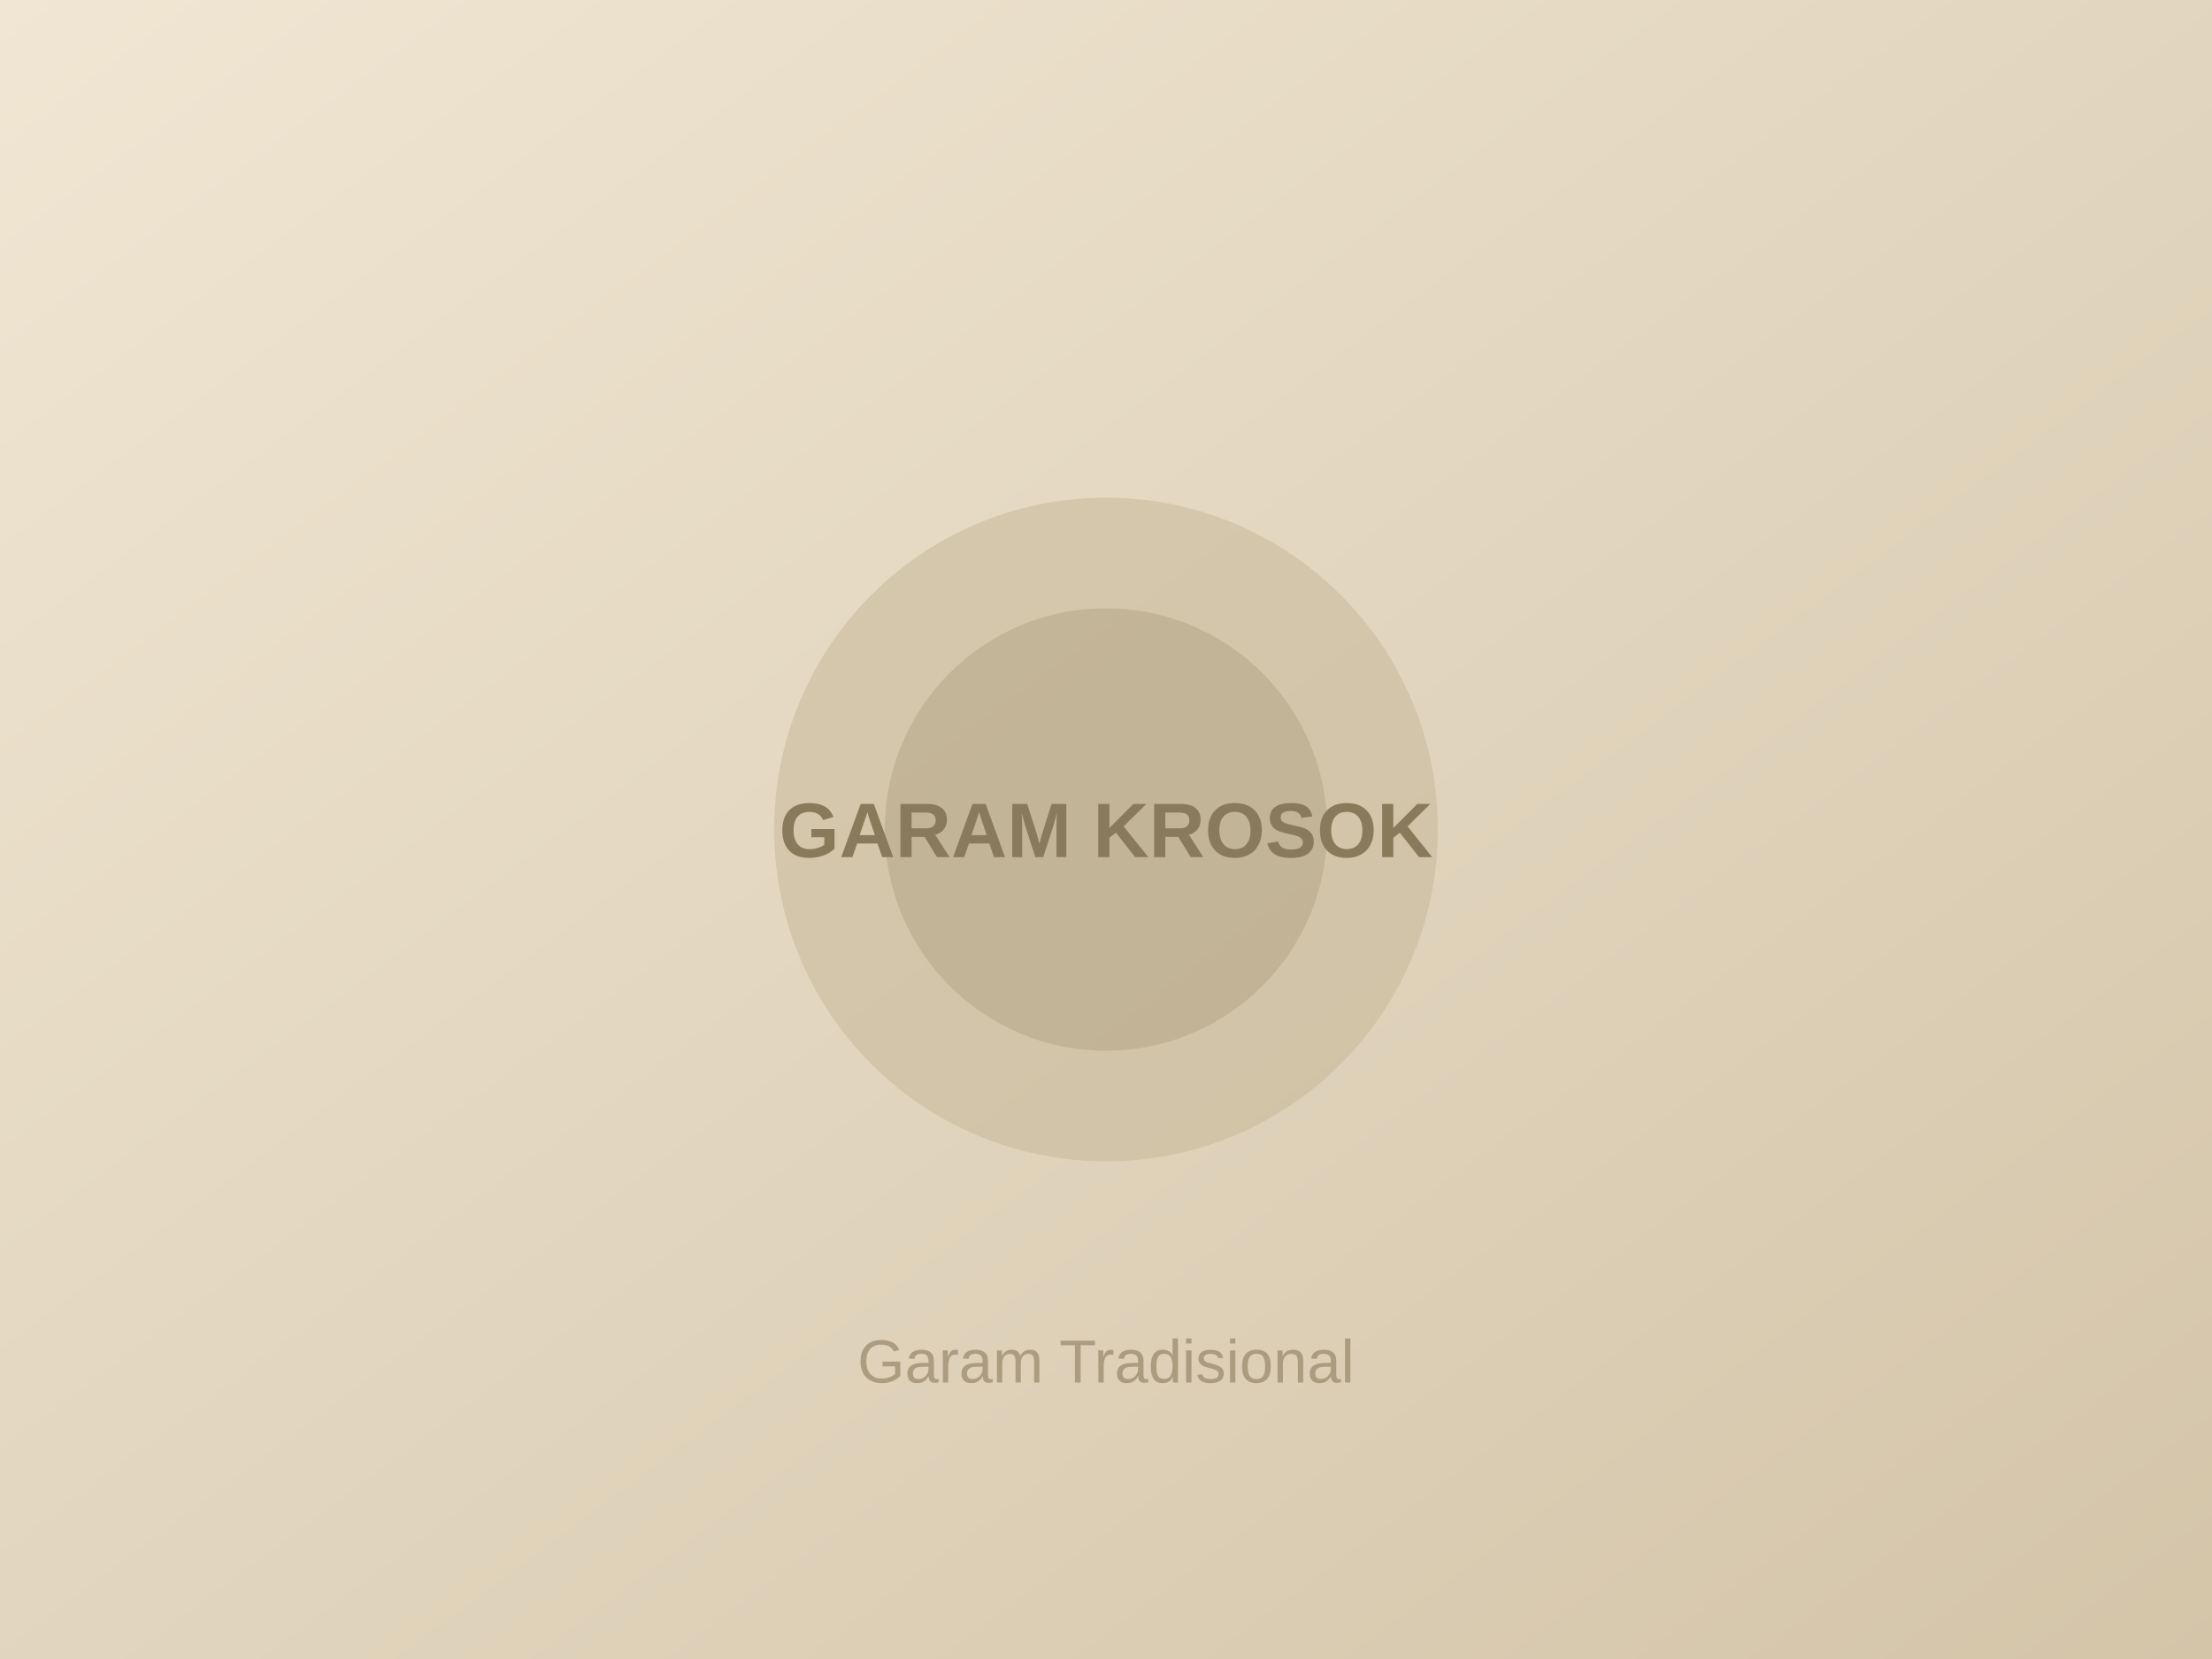
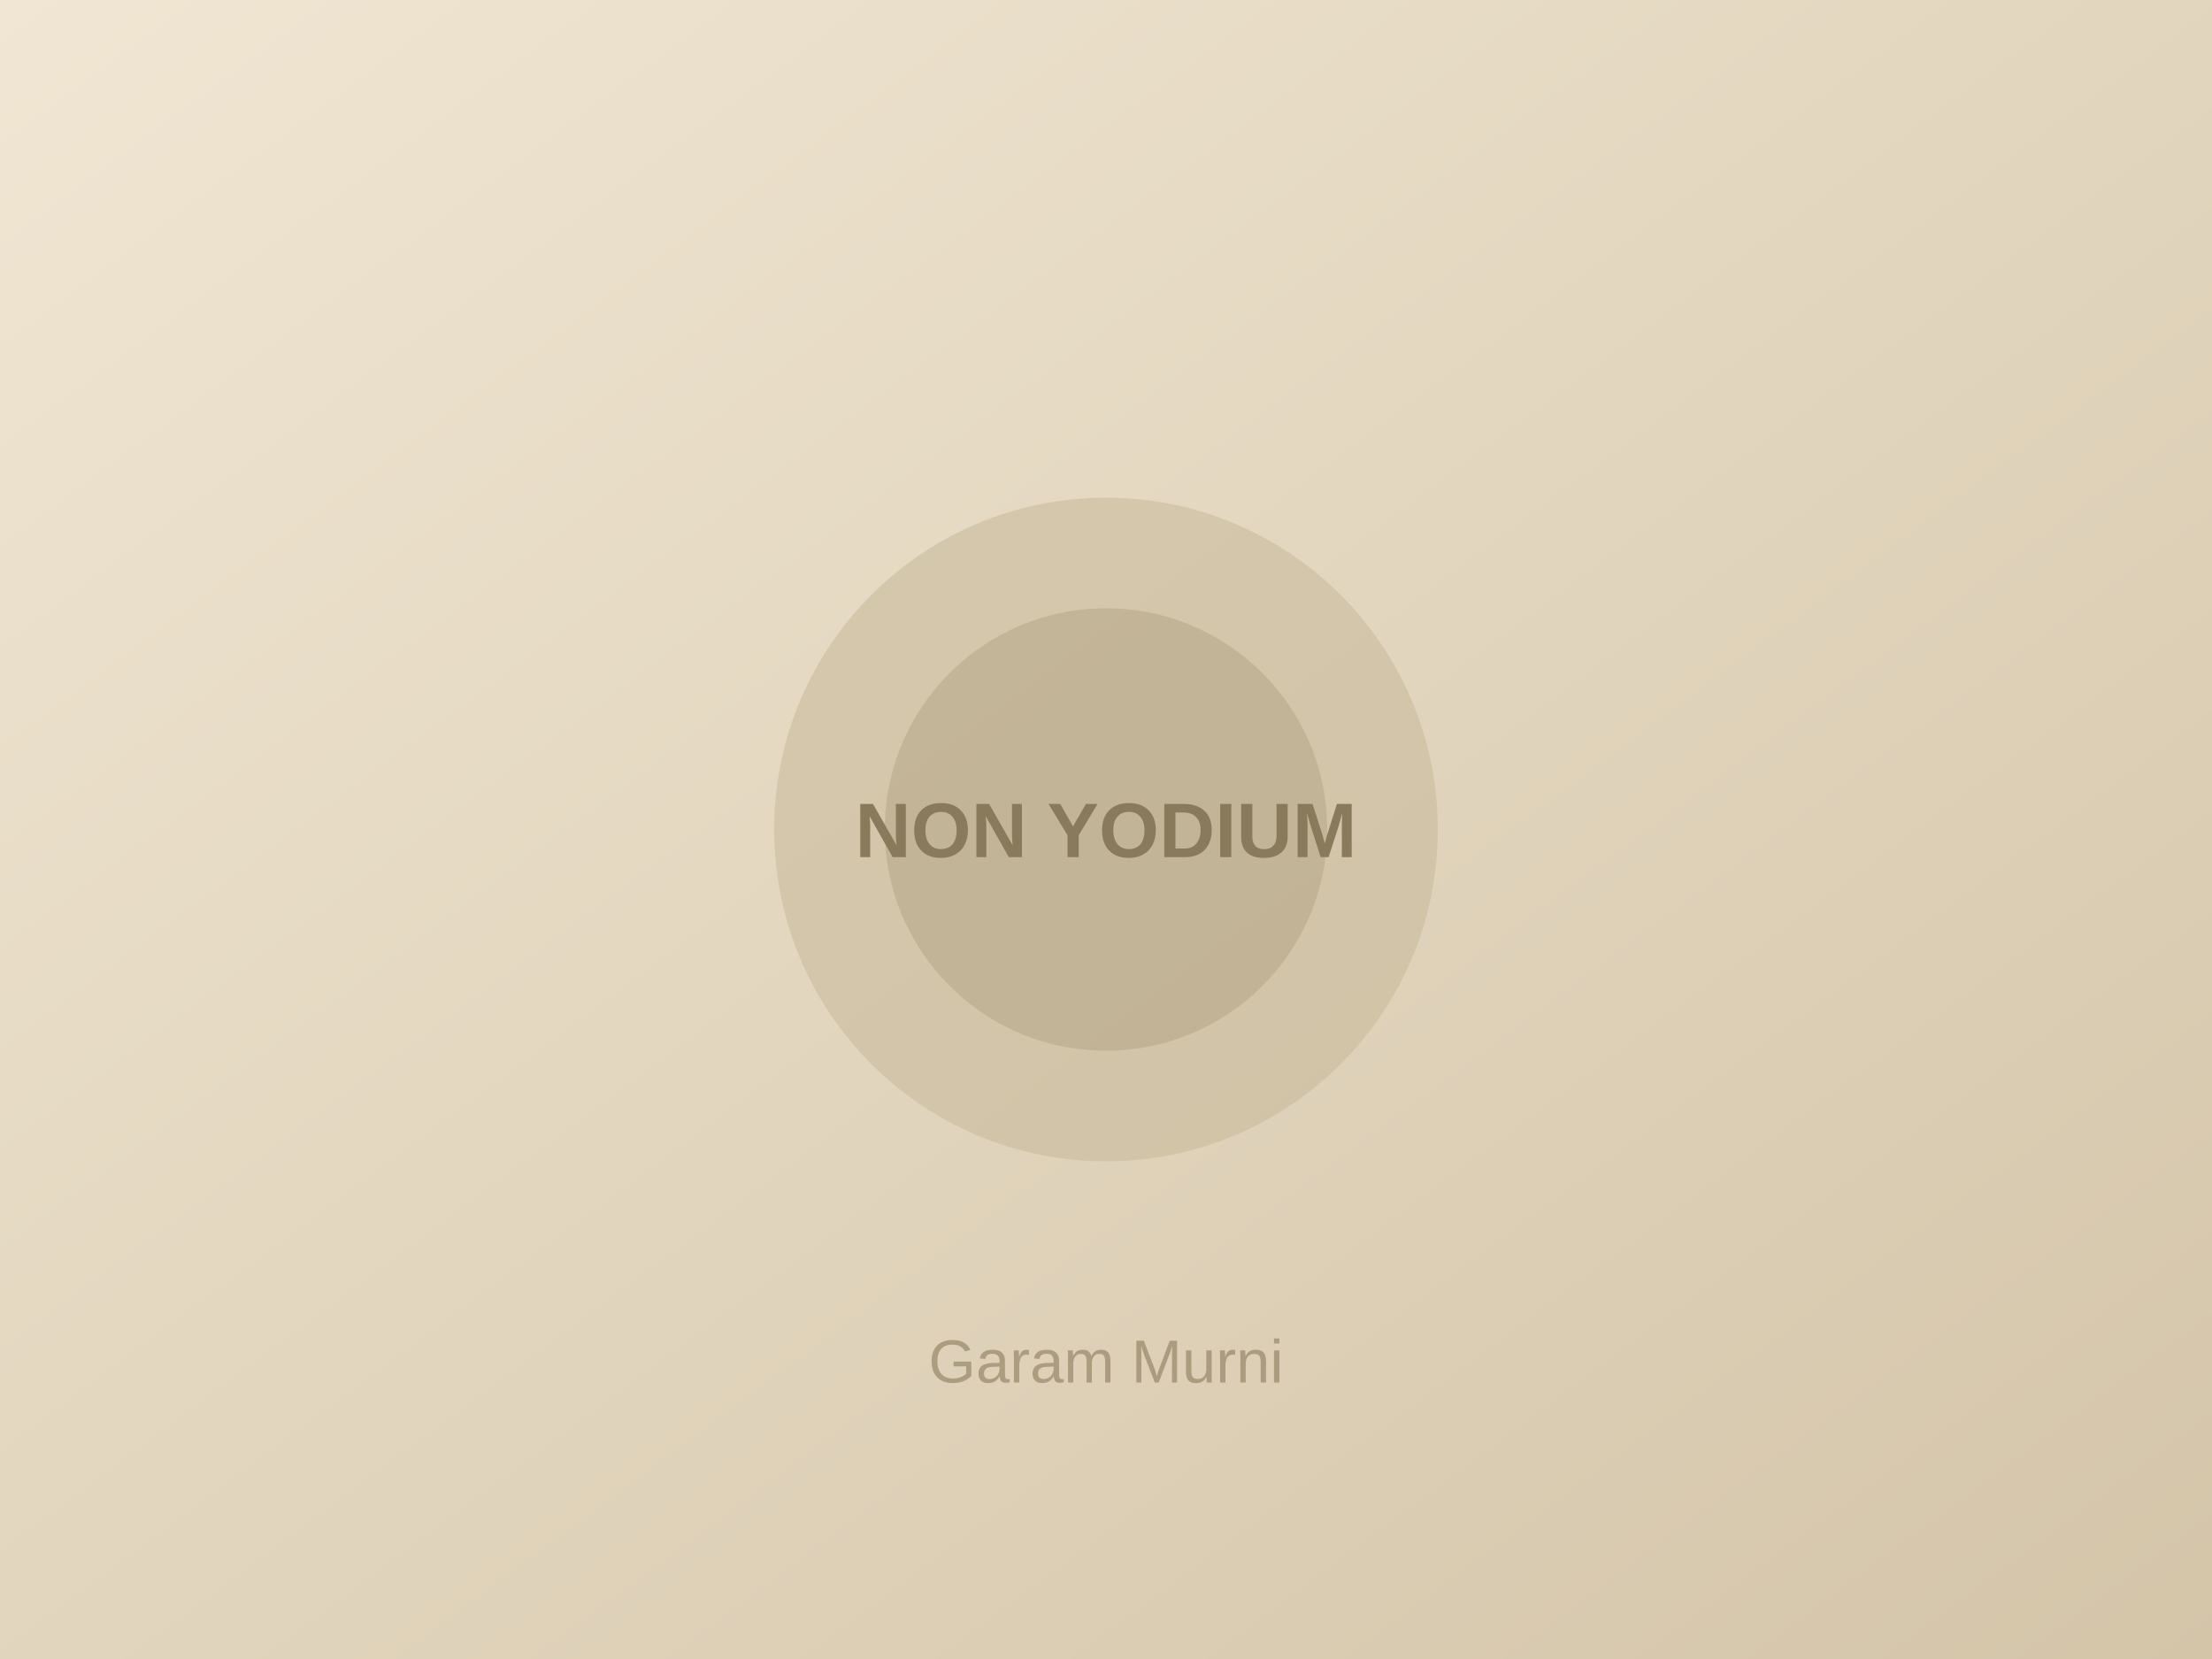
<svg xmlns="http://www.w3.org/2000/svg" width="400" height="300" viewBox="0 0 400 300">
  <defs>
    <linearGradient id="p1" x1="0%" y1="0%" x2="100%" y2="100%">
      <stop offset="0%" style="stop-color:#f0e6d3" />
      <stop offset="100%" style="stop-color:#d4c5a9" />
    </linearGradient>
  </defs>
  <rect width="400" height="300" fill="url(#p1)" />
  <circle cx="200" cy="150" r="60" fill="#c4b595" opacity="0.5" />
  <circle cx="200" cy="150" r="40" fill="#b8a88a" opacity="0.6" />
-   <text x="200" y="155" font-family="Arial" font-size="14" fill="#8a7a5c" text-anchor="middle" font-weight="bold">GARAM KROSOK</text>
-   <text x="200" y="250" font-family="Arial" font-size="11" fill="#8a7a5c" text-anchor="middle" opacity="0.6">Garam Tradisional</text>
+   <text x="200" y="155" font-family="Arial" font-size="14" fill="#8a7a5c" text-anchor="middle" font-weight="bold">NON YODIUM</text>
+   <text x="200" y="250" font-family="Arial" font-size="11" fill="#8a7a5c" text-anchor="middle" opacity="0.6">Garam Murni</text>
</svg>
